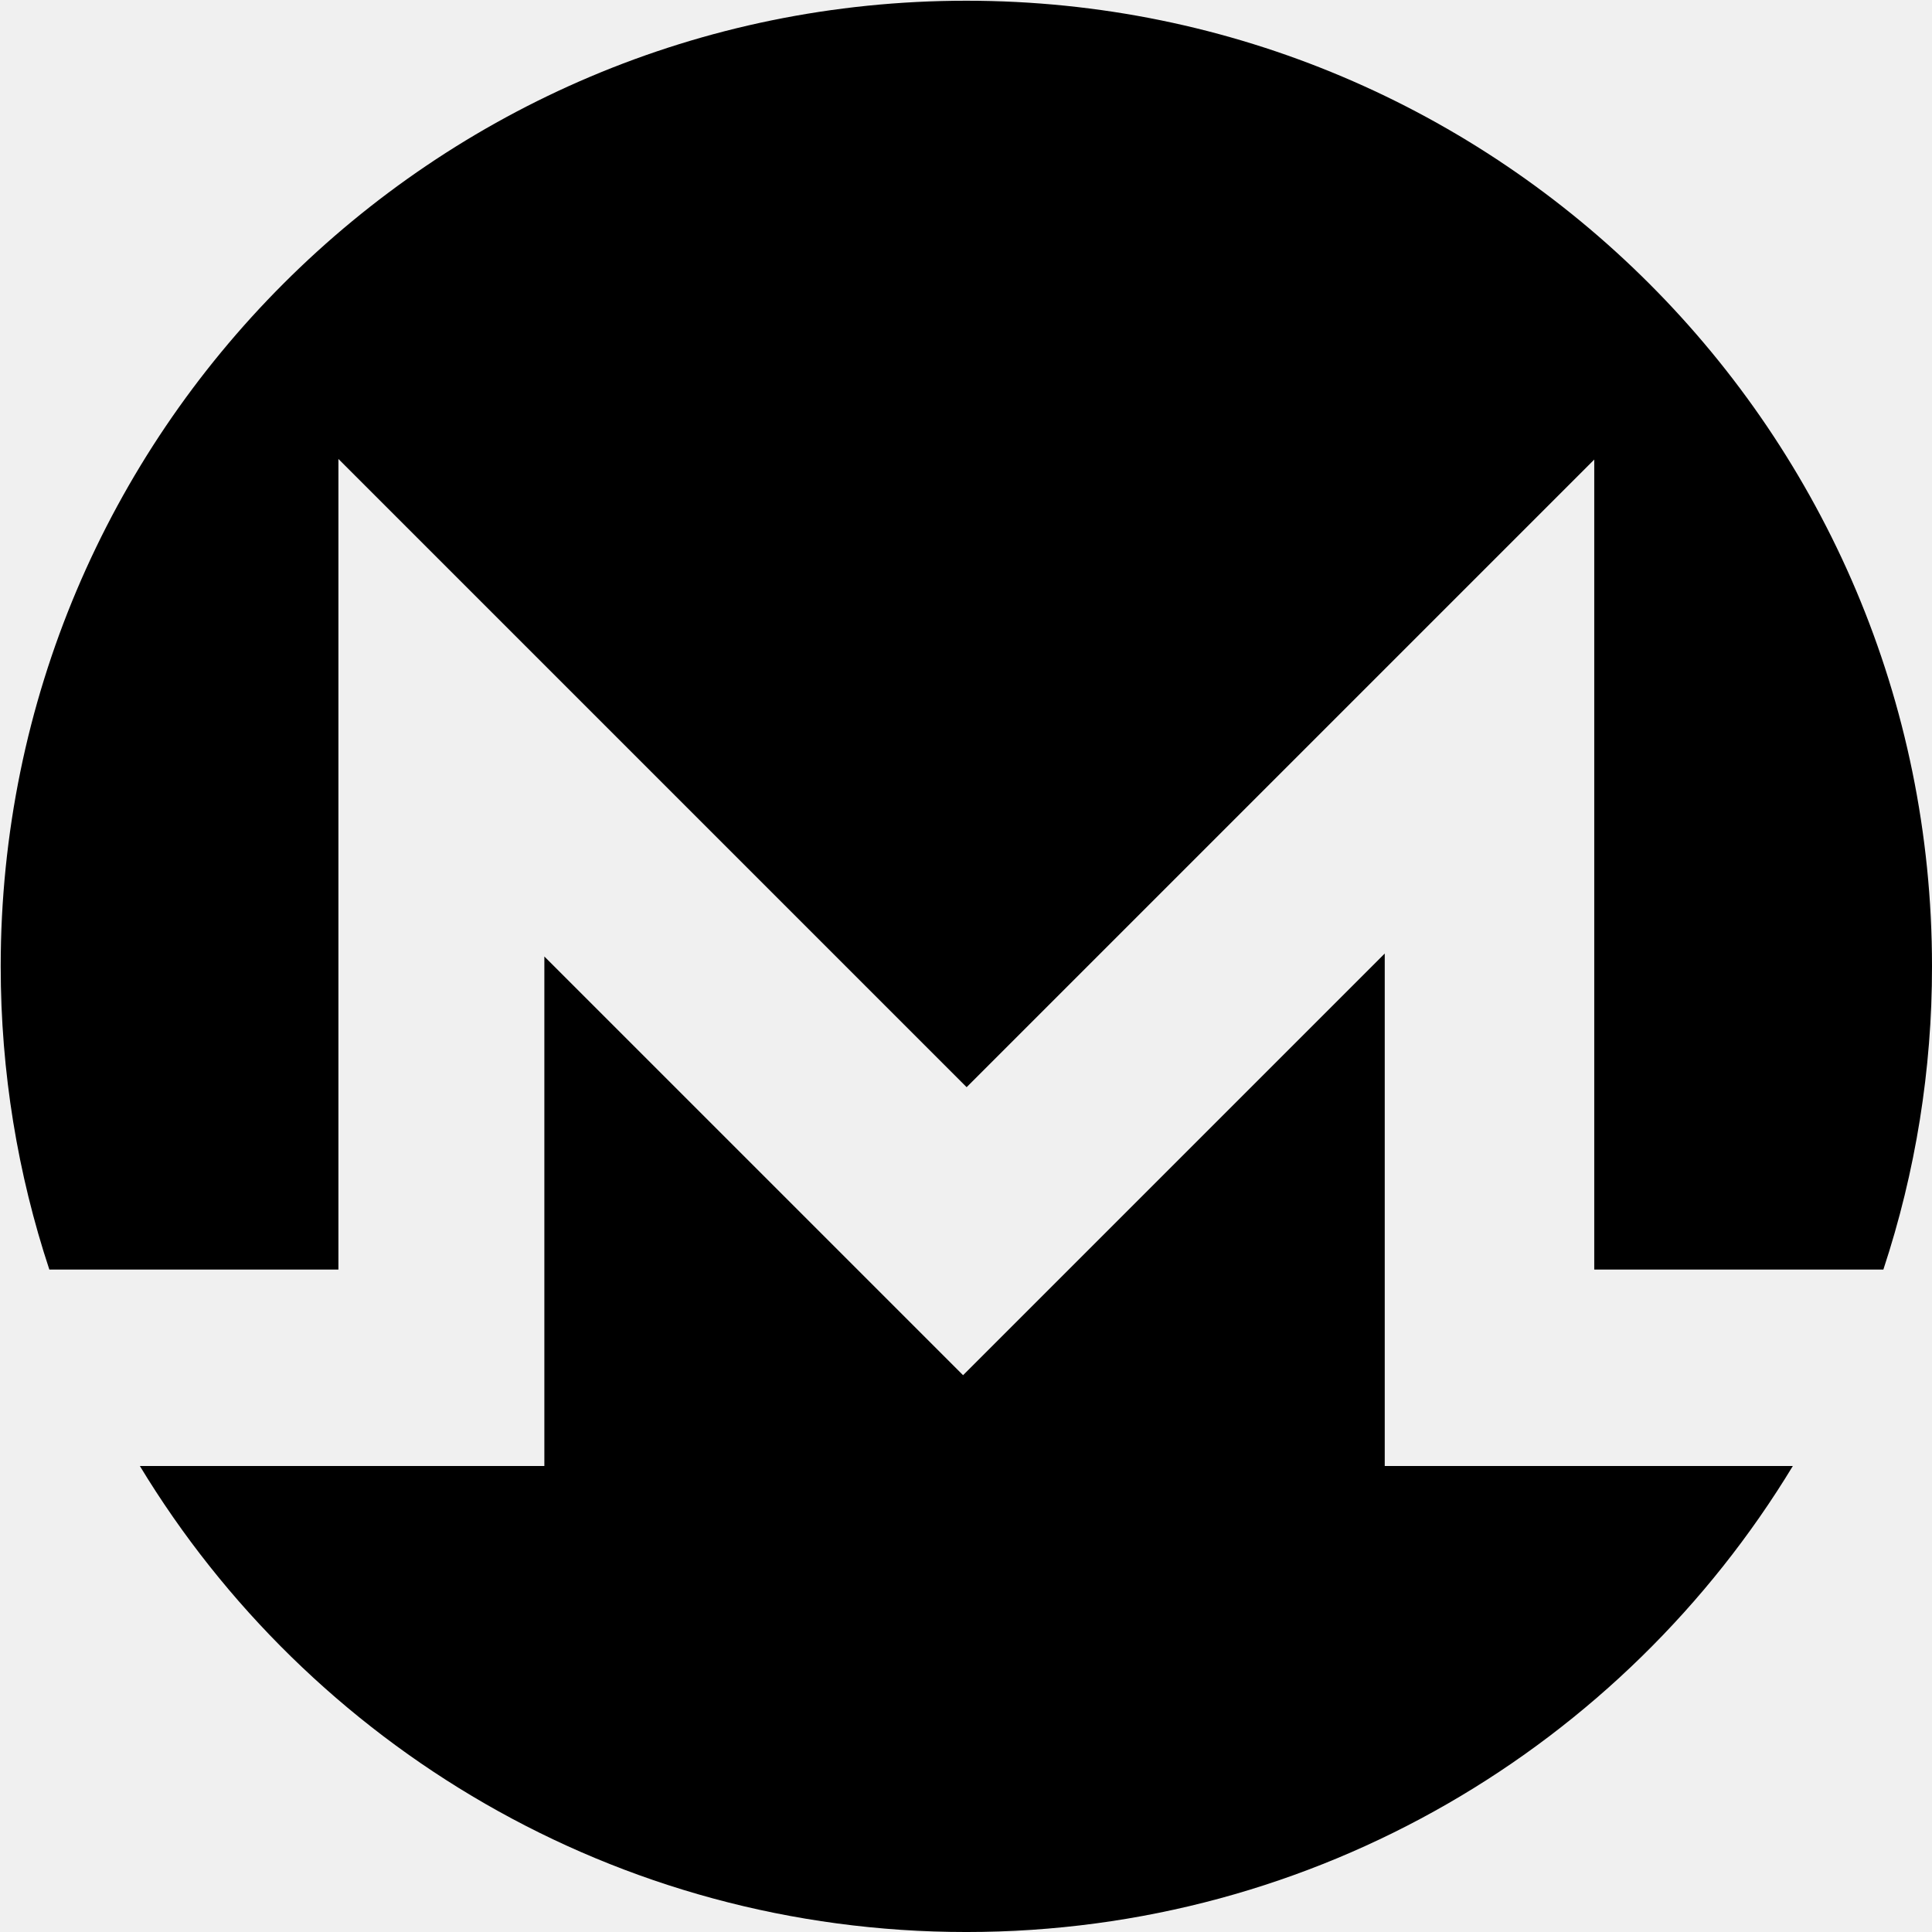
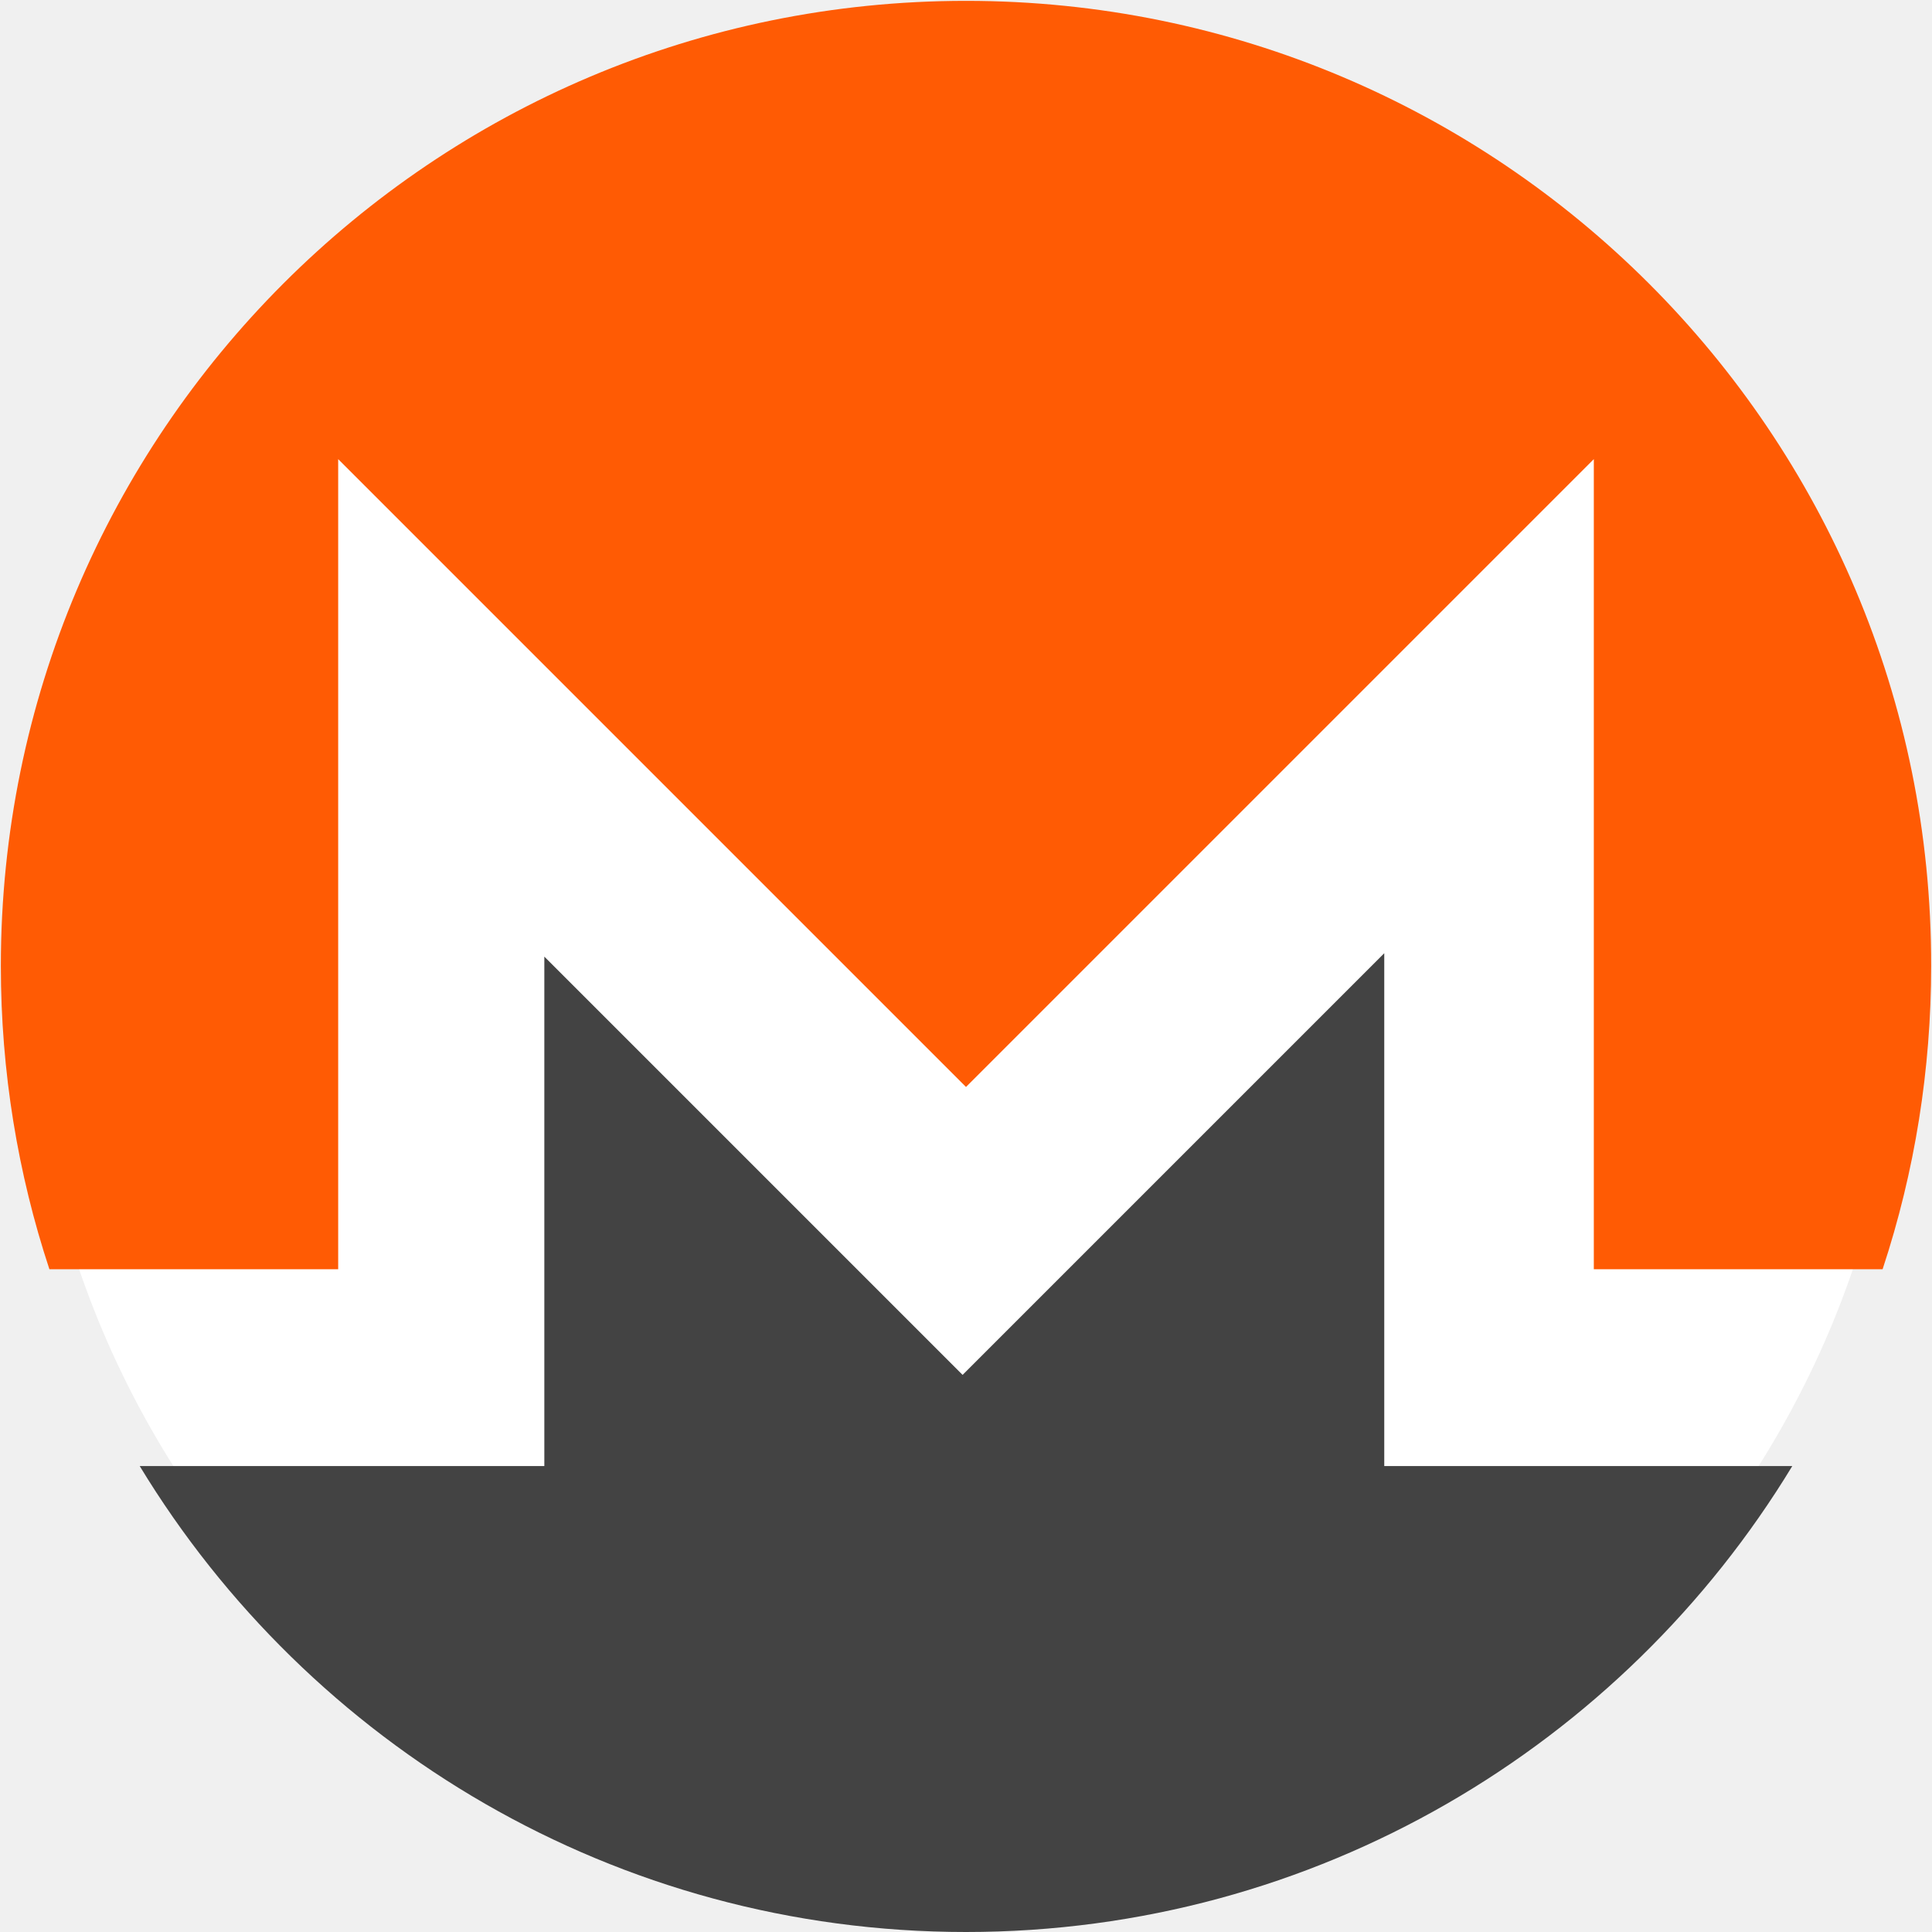
- <svg xmlns="http://www.w3.org/2000/svg" width="226.777" height="226.777" viewBox="0 0 226.777 226.777">
-   <path d="M39.722 149.021v-95.15l73.741 73.741 73.669-73.669v95.079h33.936a113.219 113.219 0 0 0 5.709-35.59c0-62.6-50.746-113.347-113.347-113.347C50.83.085.083 50.832.083 113.432c0 12.435 2.008 24.396 5.709 35.59h33.93z" />
-   <path d="M162.54 172.077v-60.152l-49.495 49.495-49.148-49.148v59.806h-47.48c19.864 32.786 55.879 54.7 97.013 54.7 41.135 0 77.149-21.914 97.013-54.7H162.54z" />
+ <svg xmlns="http://www.w3.org/2000/svg" version="1.1" id="Layer_1" x="0px" y="0px" viewBox="0 0 226.8 226.8" style="enable-background:new 0 0 226.8 226.8;" xml:space="preserve">
+   <style type="text/css">
+ 	.st0{fill:#FFFFFF;}
+ 	.st1{fill:#FF5B04;}
+ 	.st2{fill:#434343;}
+ </style>
+   <circle class="st0" cx="113.4" cy="113.4" r="110" />
+   <path class="st1" d="M39.7,149V53.9l73.7,73.7l73.7-73.7V149h33.9c3.8-11.5,5.7-23.5,5.7-35.6C226.8,50.8,176,0.1,113.4,0.1  C50.8,0.1,0.1,50.8,0.1,113.4c0,12.4,2,24.4,5.7,35.6L39.7,149L39.7,149z" />
+   <path class="st2" d="M162.5,172.1v-60.2L113,161.4l-49.1-49.1v59.8H16.4c19.9,32.8,55.9,54.7,97,54.7c41.1,0,77.1-21.9,97-54.7  L162.5,172.1L162.5,172.1z" />
</svg>
